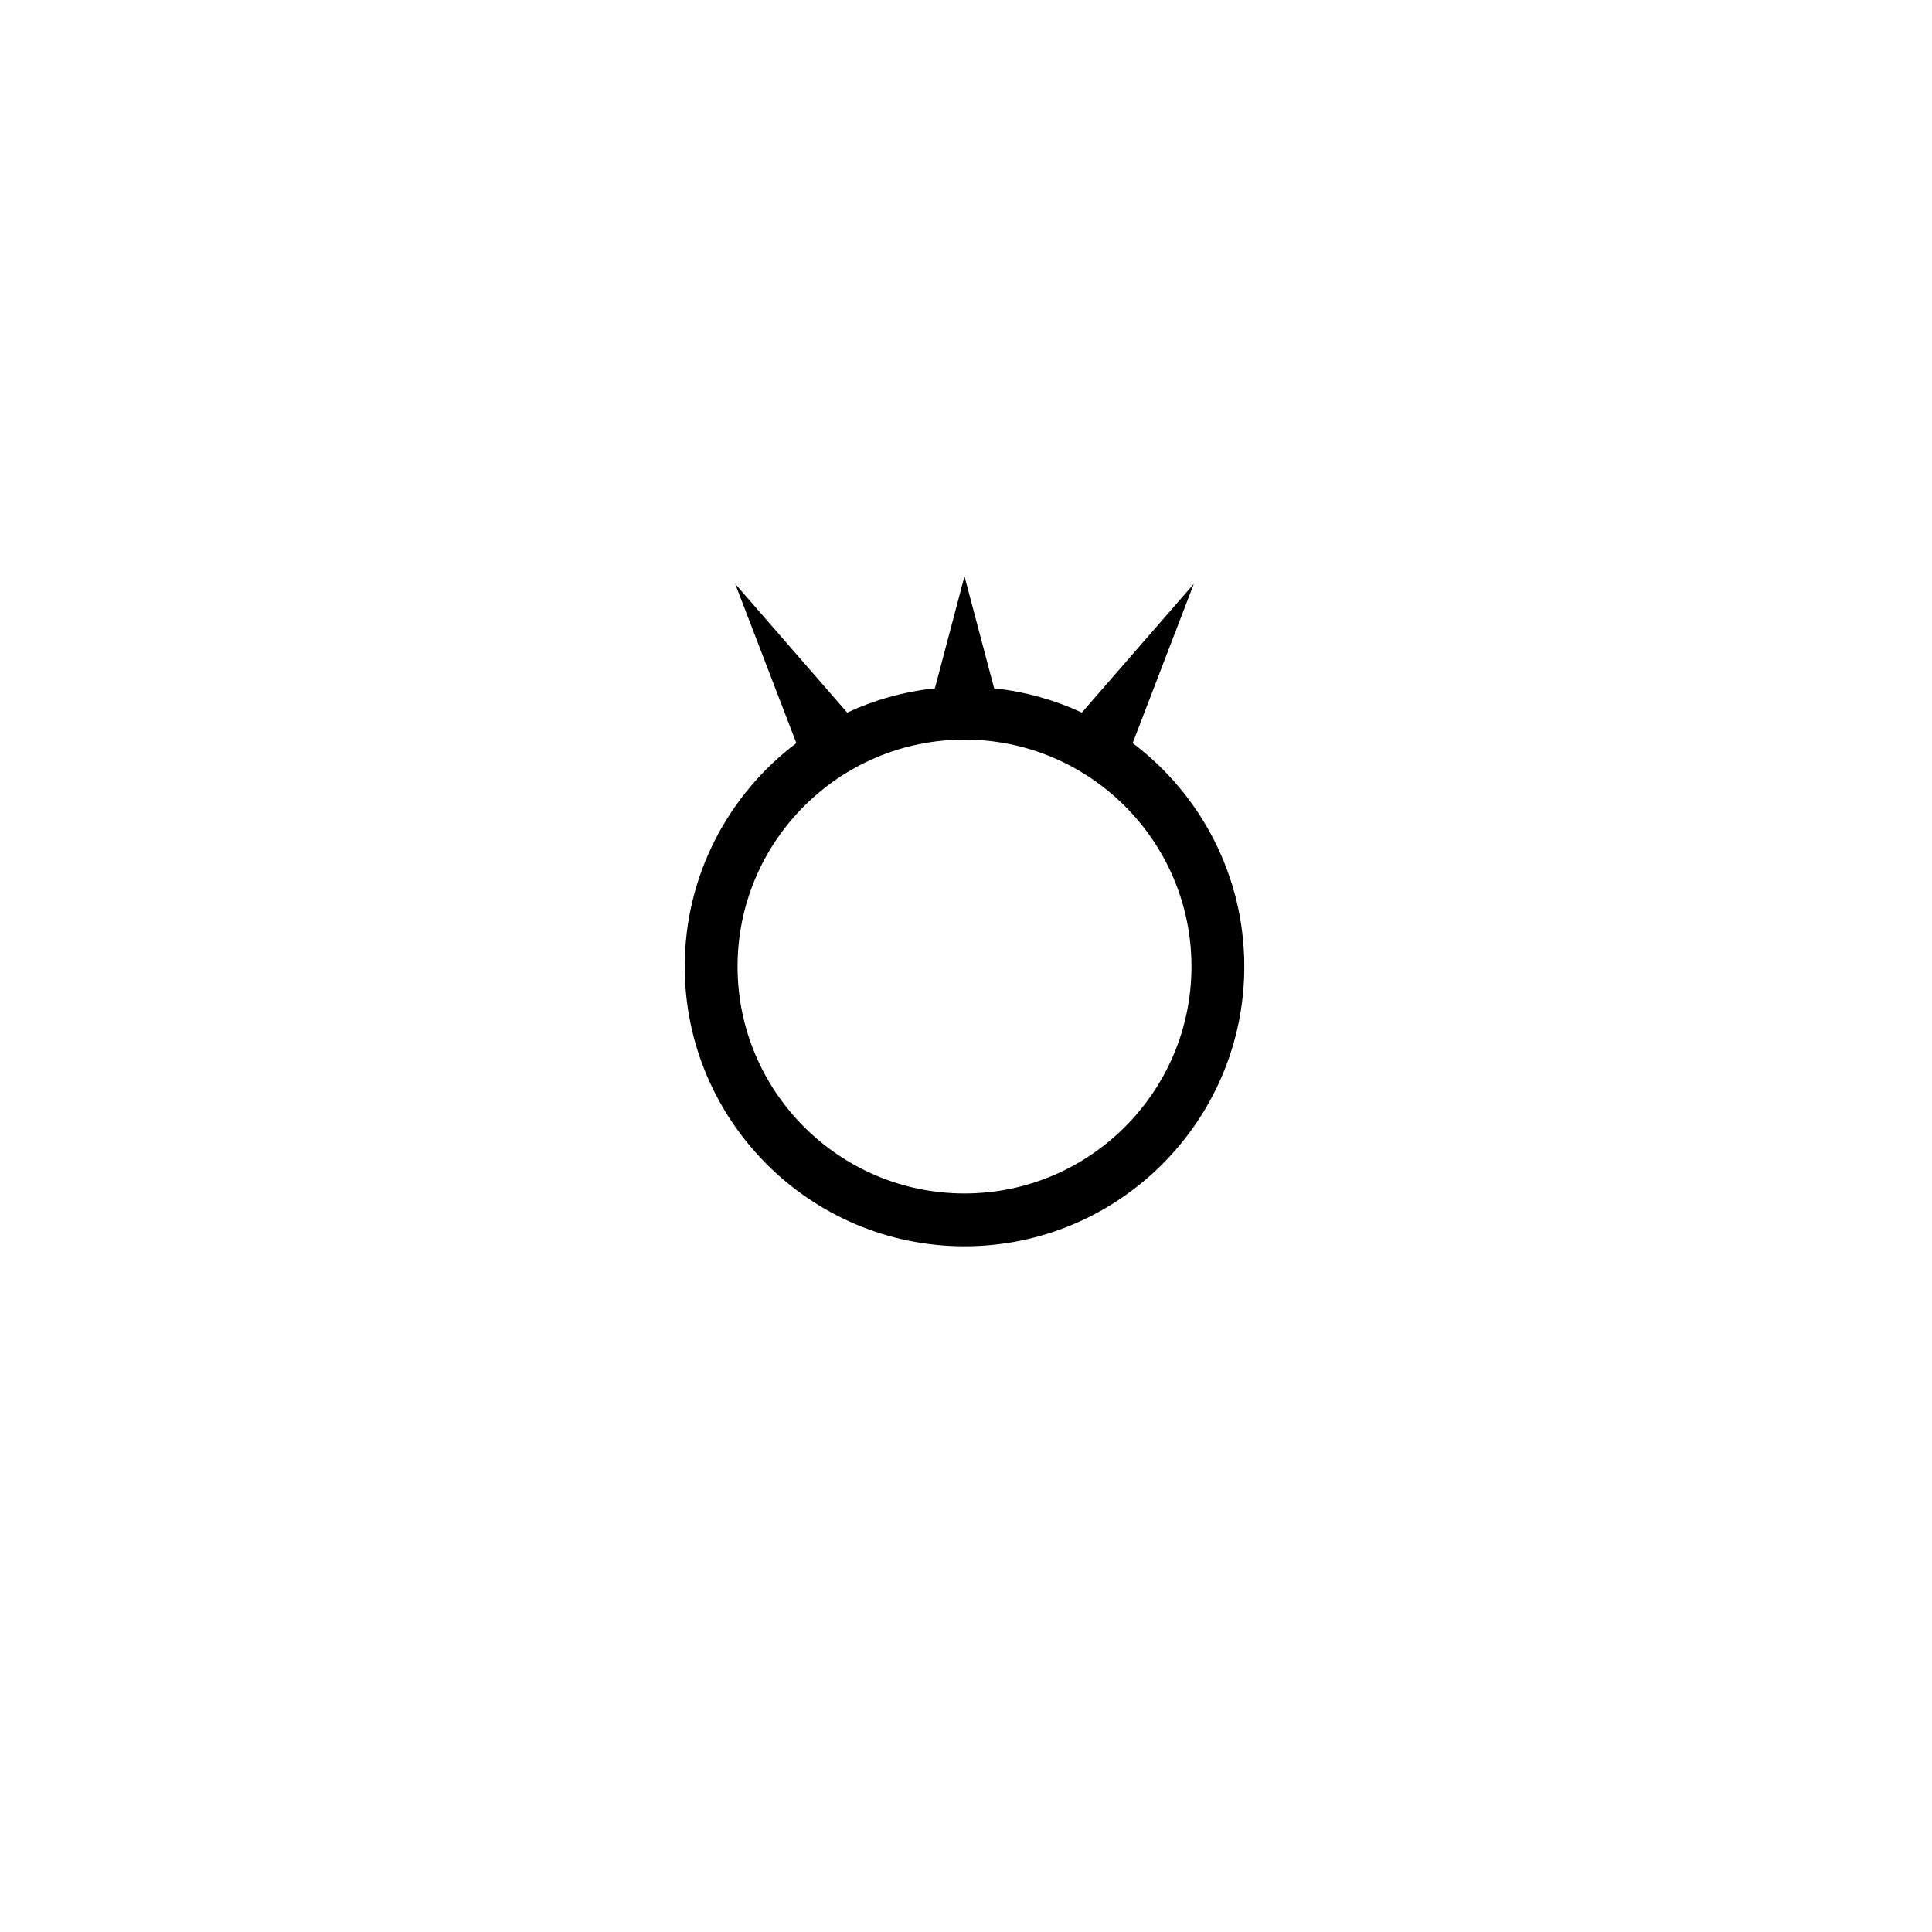
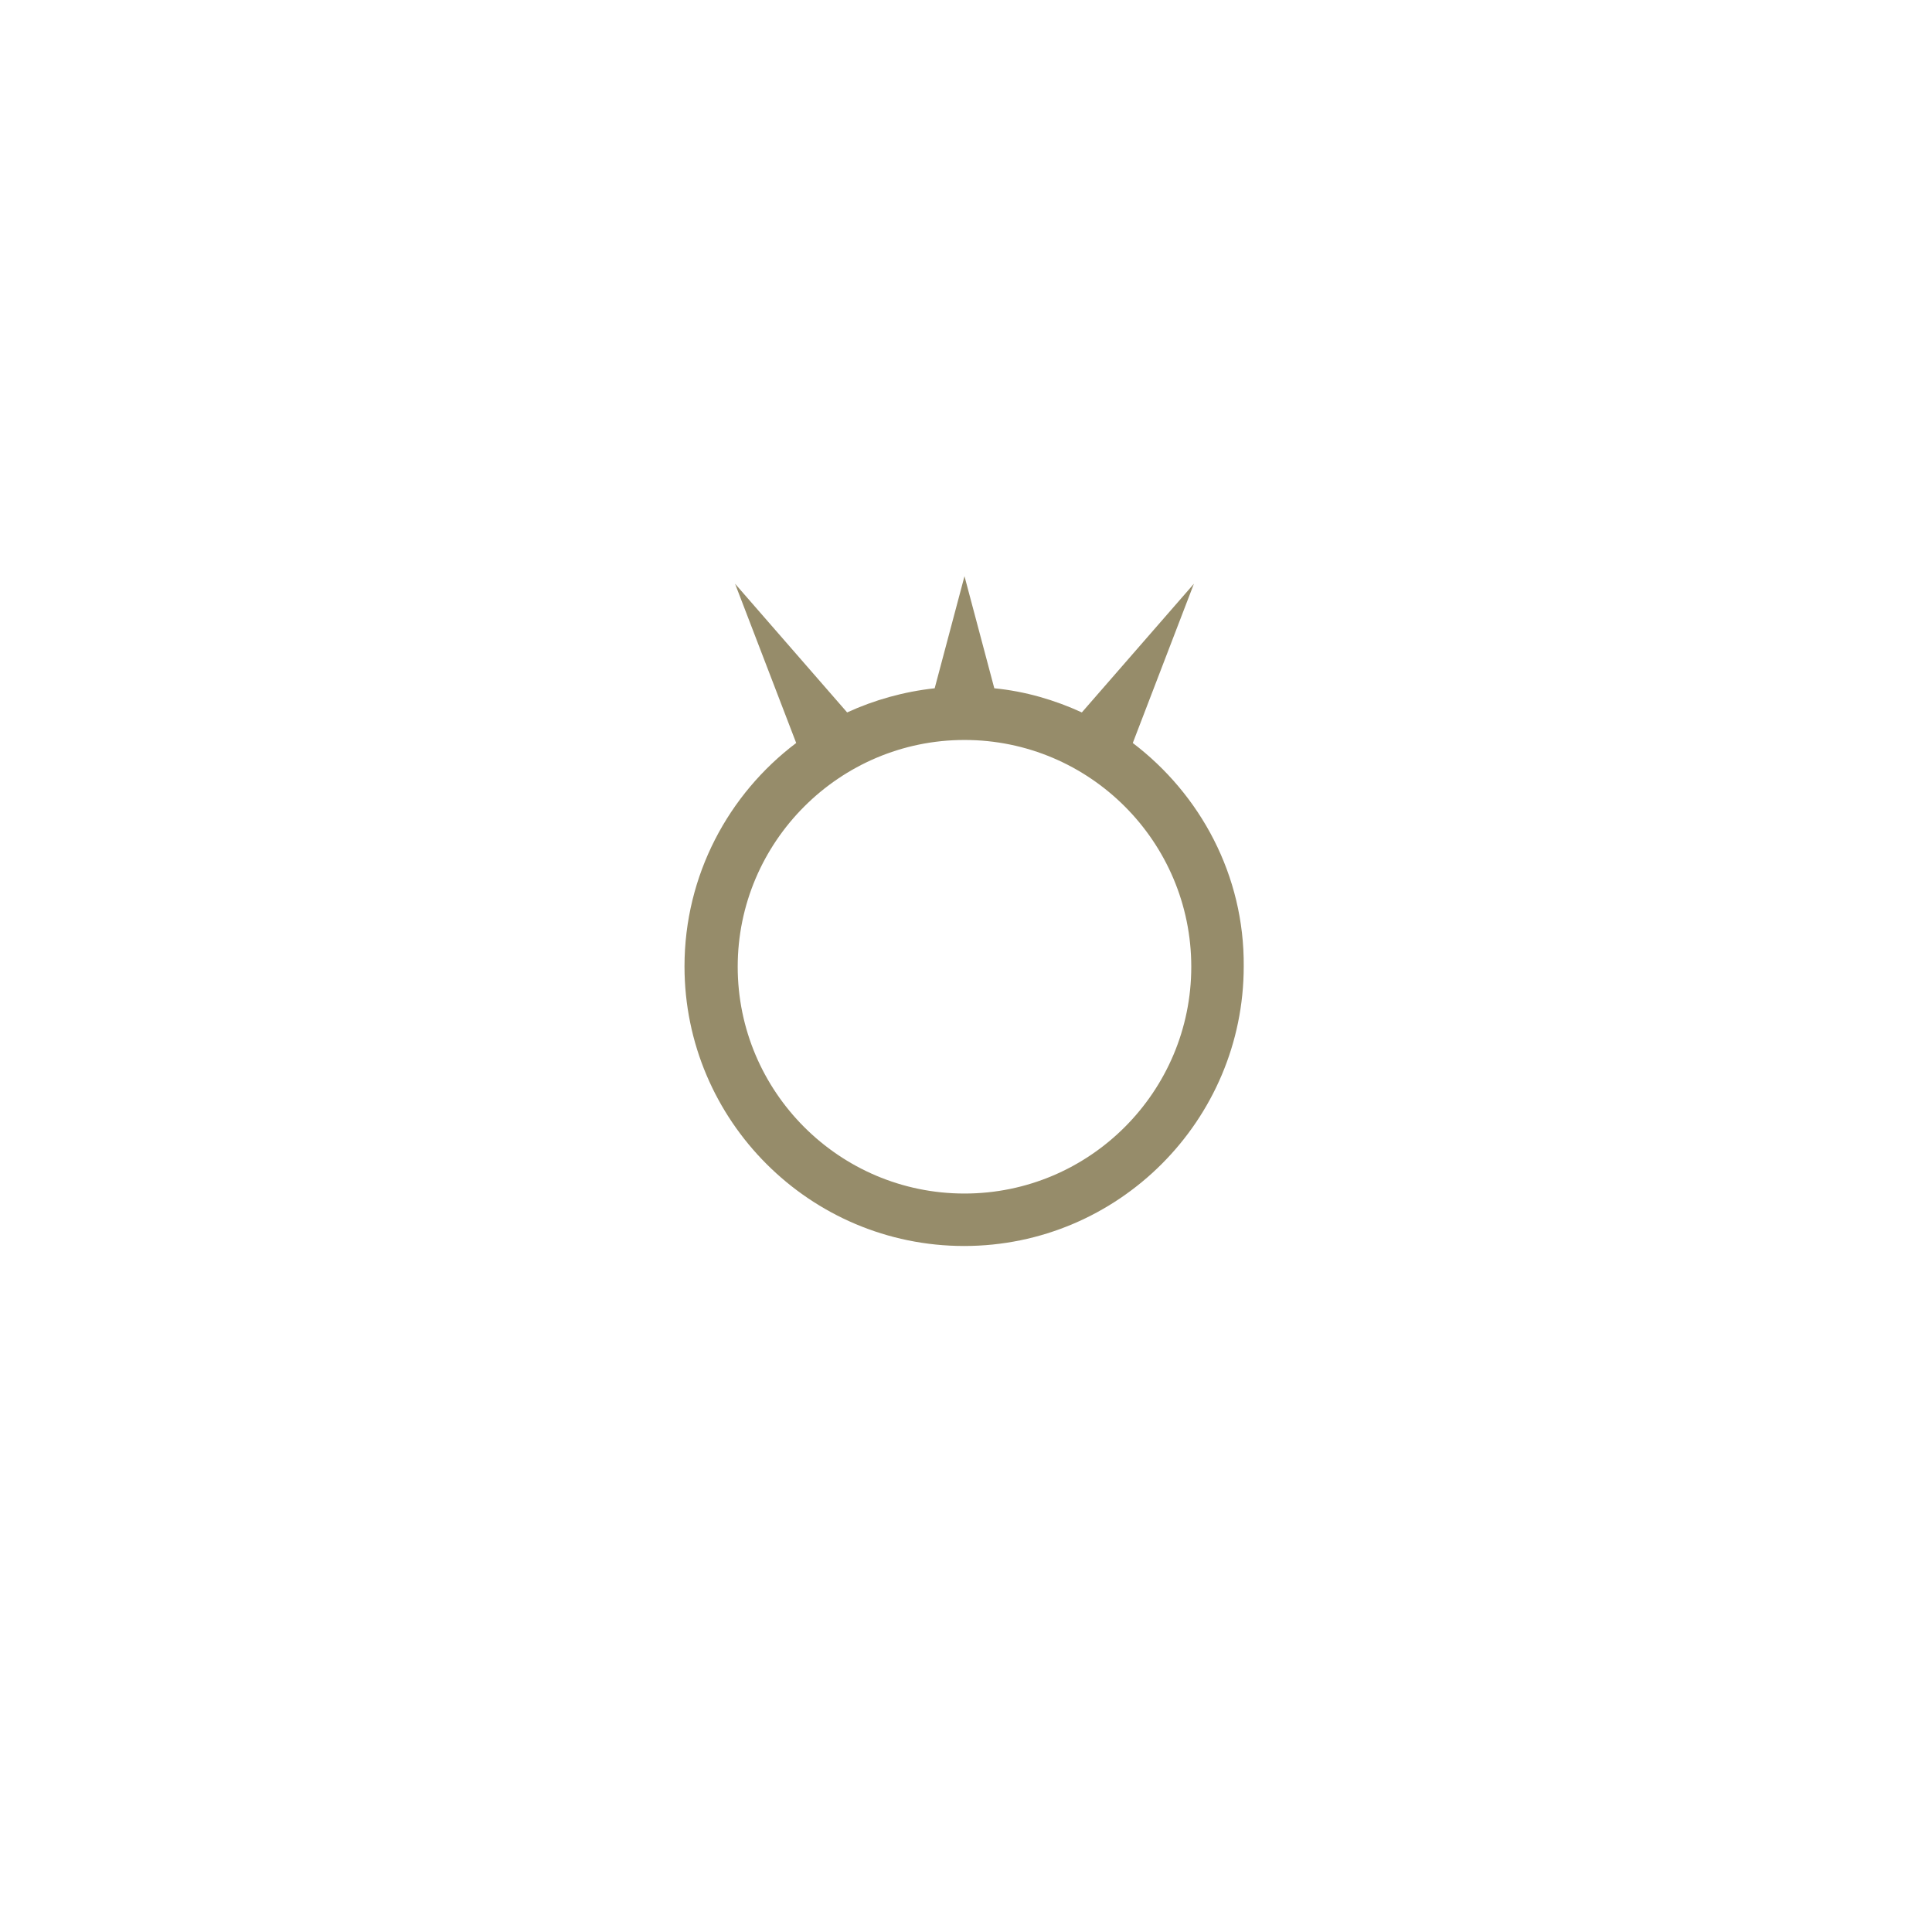
- <svg xmlns="http://www.w3.org/2000/svg" id="icon" viewBox="0 0 512 512">
-   <g transform-origin="center" transform="">
-     <path d="M300.17,196.93l16.21-42.22l-29.68,34.13c-7.2-3.34-15.02-5.56-23.24-6.43l-7.86-29.68 l-7.85,29.68c-8.22,0.87-16.04,3.09-23.24,6.43l-29.68-34.13l16.21,42.22c-17.95,13.54-29.58,35.04-29.58,59.21 c0,40.88,33.26,74.14,74.14,74.14c40.89,0,74.15-33.26,74.15-74.14C329.75,231.97,318.13,210.47,300.17,196.93z M255.6,316.28 c-33.16,0-60.14-26.98-60.14-60.14c0-33.16,26.98-60.14,60.14-60.14c33.17,0,60.15,26.98,60.15,60.14 C315.75,289.3,288.77,316.28,255.6,316.28z" />
+ <svg xmlns="http://www.w3.org/2000/svg" version="1.1" id="icon" x="0px" y="0px" viewBox="0 0 512 512" style="enable-background:new 0 0 512 512;" xml:space="preserve">
+   <style type="text/css">
+ 	.st0{fill:#968C6A;}
+ </style>
+   <g transform="">
+     <path class="st0" d="M300.2,196.9l16.2-42.2l-29.7,34.1c-7.2-3.3-15-5.6-23.2-6.4l-7.9-29.7l-7.9,29.7c-8.2,0.9-16,3.1-23.2,6.4   l-29.7-34.1l16.2,42.2c-17.9,13.5-29.6,35-29.6,59.2c0,40.9,33.3,74.1,74.1,74.1c40.9,0,74.1-33.3,74.1-74.1   C329.8,232,318.1,210.5,300.2,196.9z M255.6,316.3c-33.2,0-60.1-27-60.1-60.1s27-60.1,60.1-60.1c33.2,0,60.1,27,60.1,60.1   S288.8,316.3,255.6,316.3z" />
  </g>
</svg>
